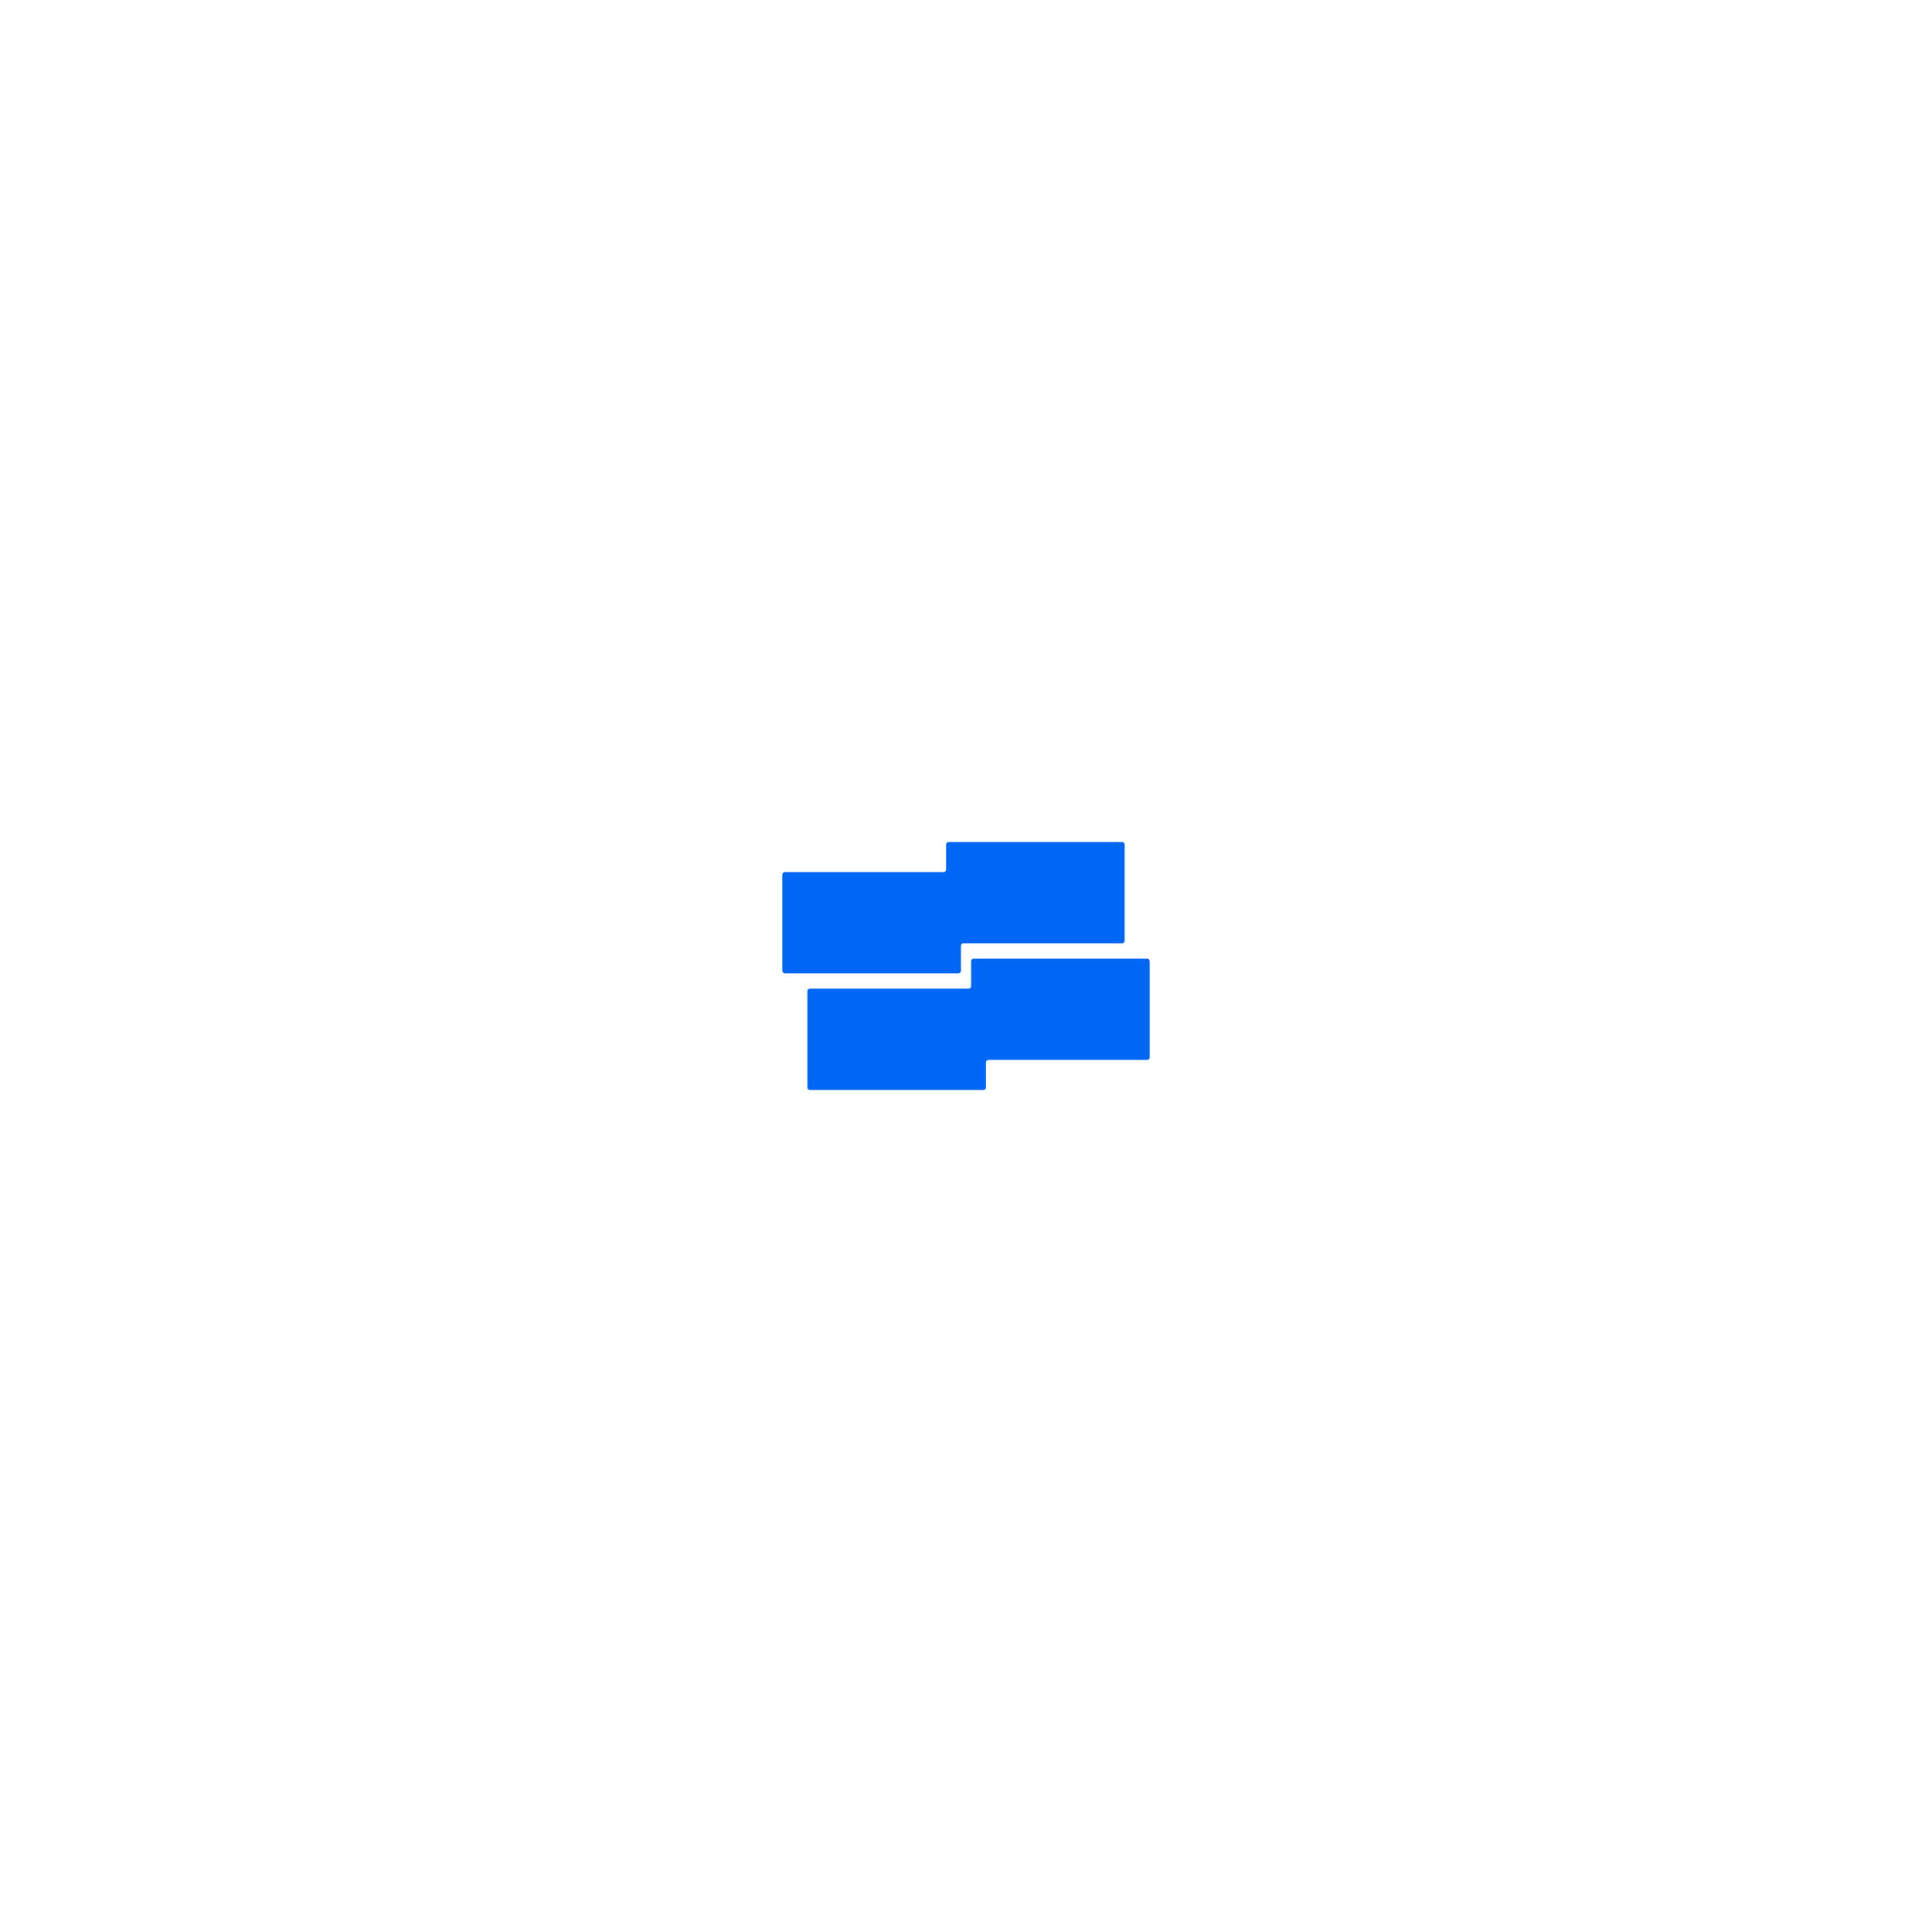
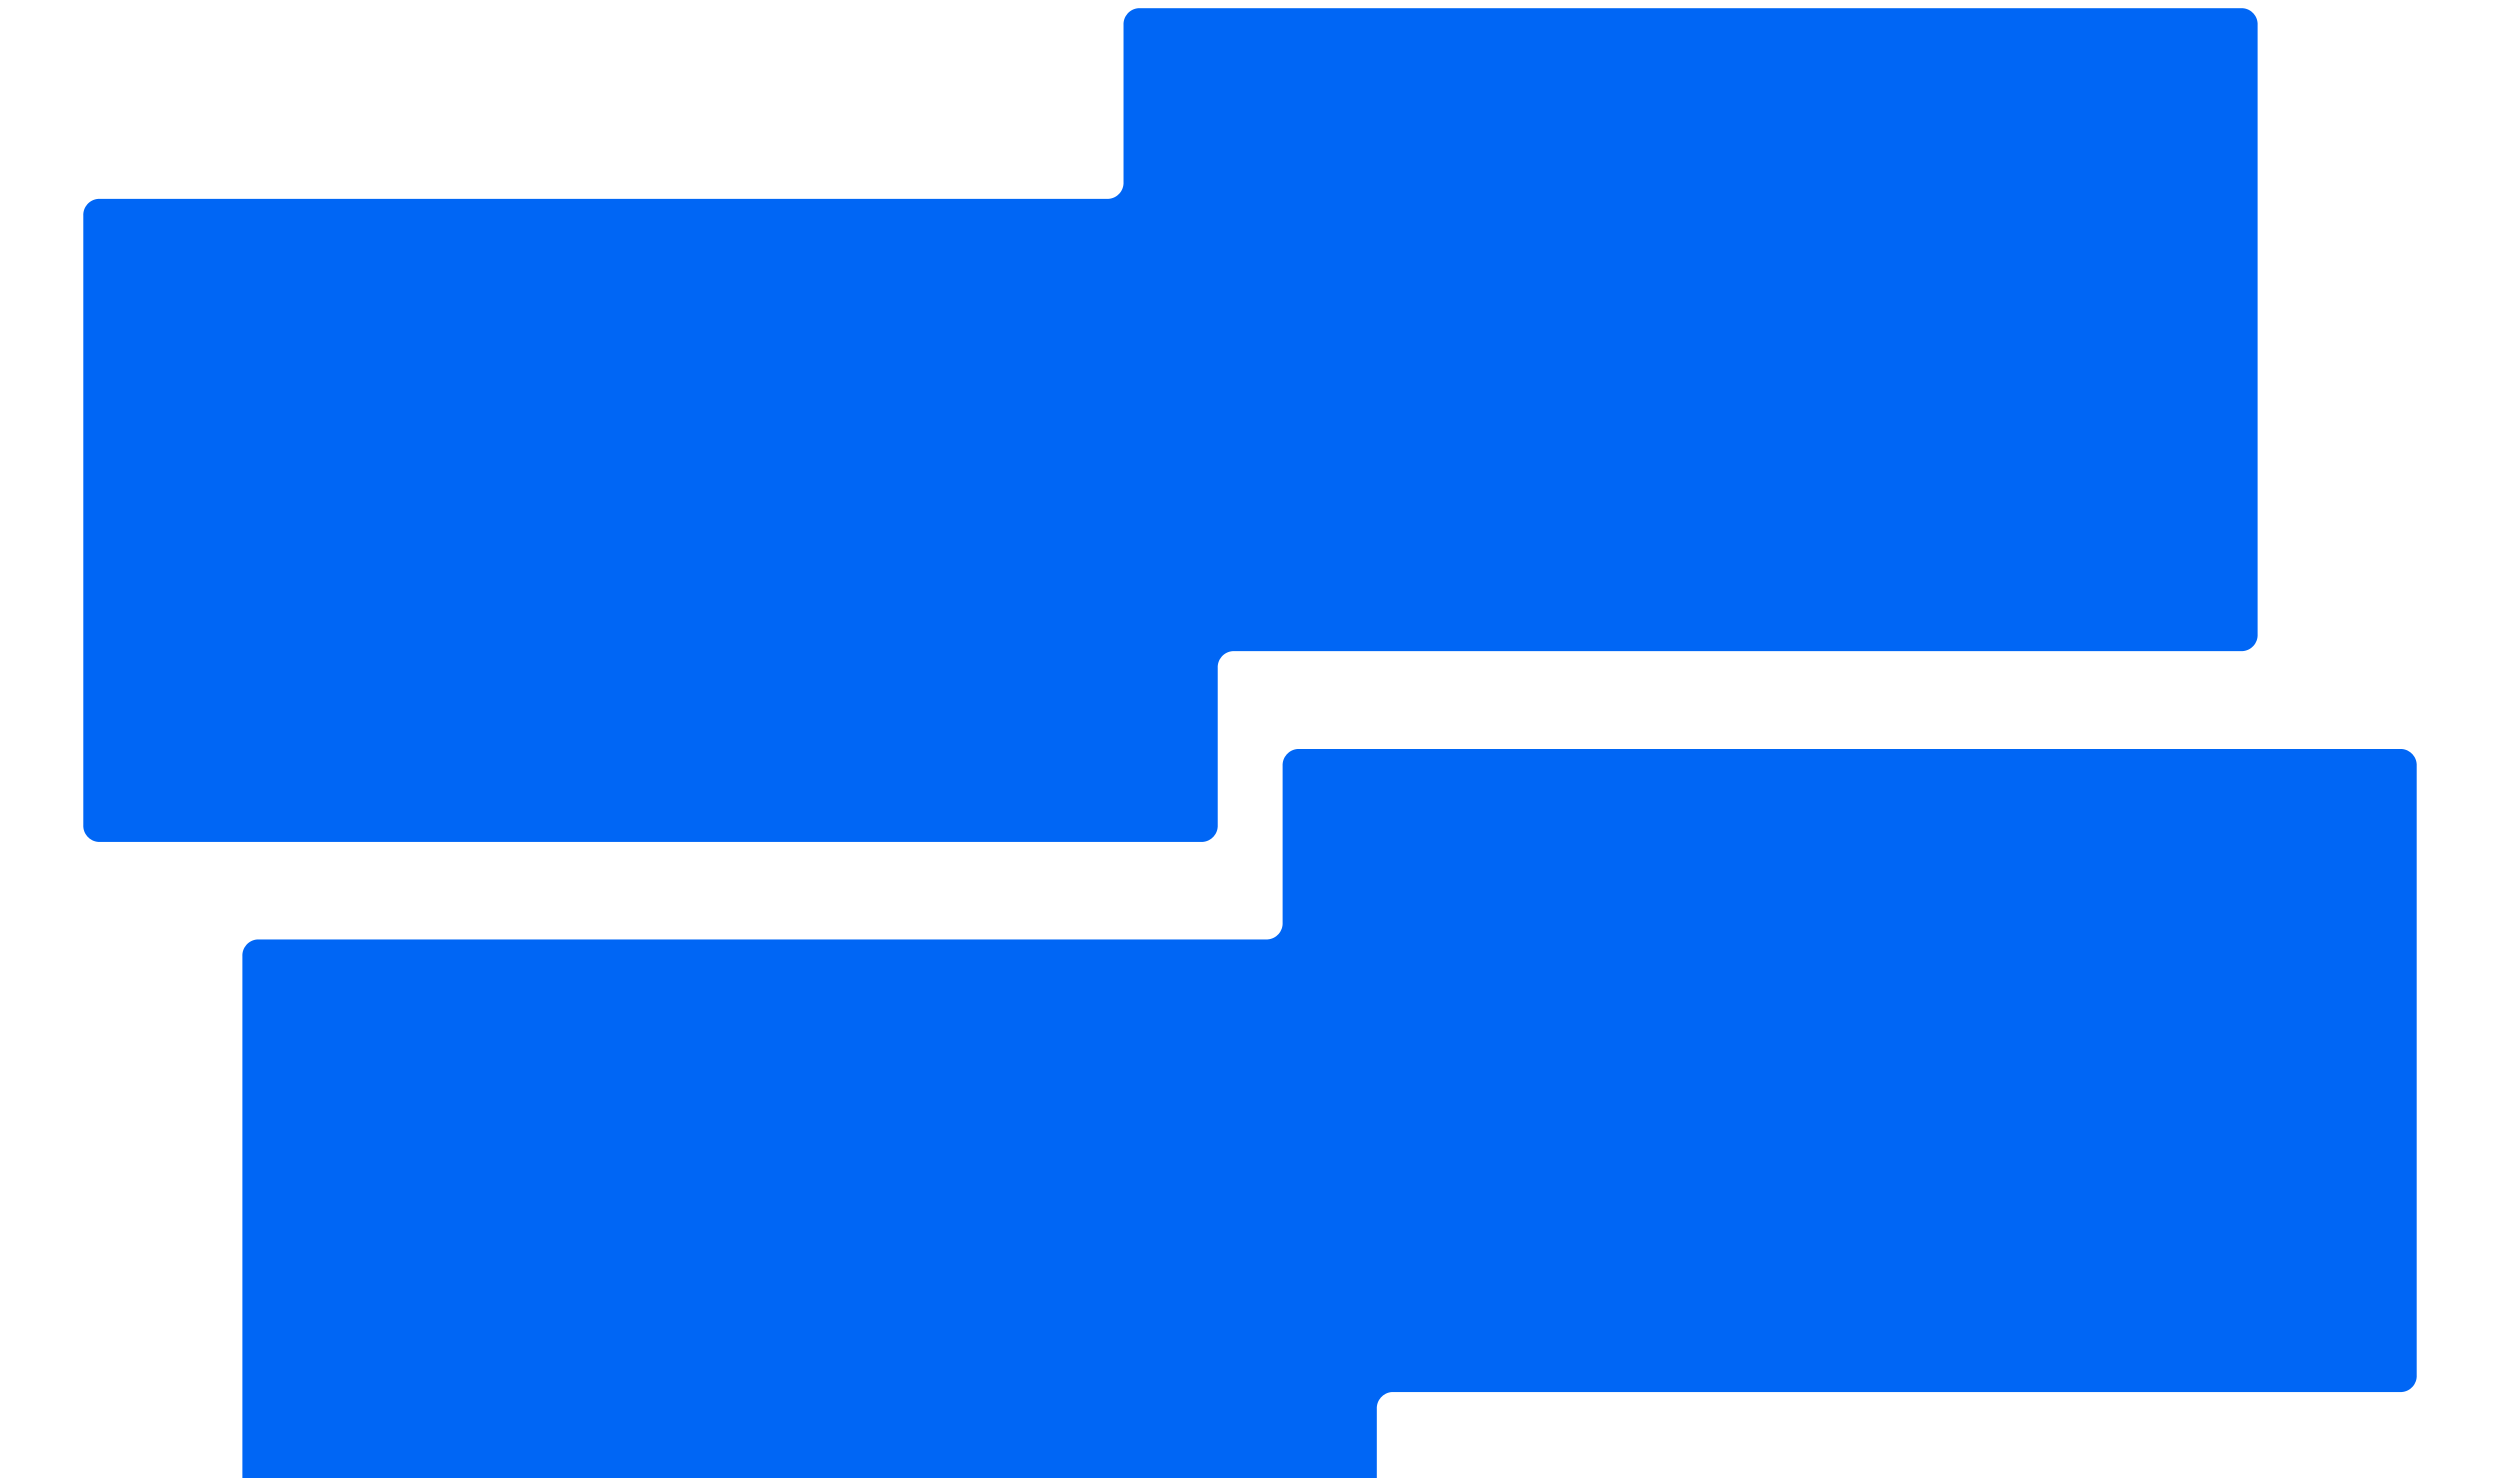
- <svg xmlns="http://www.w3.org/2000/svg" id="Layer_1" data-name="Layer 1" viewBox="0 0 1080 1080">
+ <svg xmlns="http://www.w3.org/2000/svg" id="Layer_1" data-name="Layer 1" viewBox="430 470 220 130">
  <defs>
    <style>.cls-1{fill:#0066f5;}</style>
  </defs>
  <path class="cls-1" d="M628.67,472.22V525.8a1.42,1.42,0,0,1-1.33,1.5H538.49a1.42,1.42,0,0,0-1.33,1.5v13.79a1.43,1.43,0,0,1-1.33,1.5H438.66a1.43,1.43,0,0,1-1.33-1.5V489a1.42,1.42,0,0,1,1.33-1.5h88.88a1.42,1.42,0,0,0,1.33-1.5V472.22a1.42,1.42,0,0,1,1.33-1.5h97.14A1.42,1.42,0,0,1,628.67,472.22Z" />
  <path class="cls-1" d="M642.67,537.41V591a1.42,1.42,0,0,1-1.33,1.5H552.49a1.43,1.43,0,0,0-1.33,1.51v13.78a1.42,1.42,0,0,1-1.33,1.5H452.66a1.42,1.42,0,0,1-1.33-1.5V554.17a1.42,1.42,0,0,1,1.33-1.5h88.88a1.42,1.42,0,0,0,1.33-1.5V537.41a1.43,1.43,0,0,1,1.34-1.5h97.13A1.43,1.43,0,0,1,642.67,537.41Z" />
</svg>
